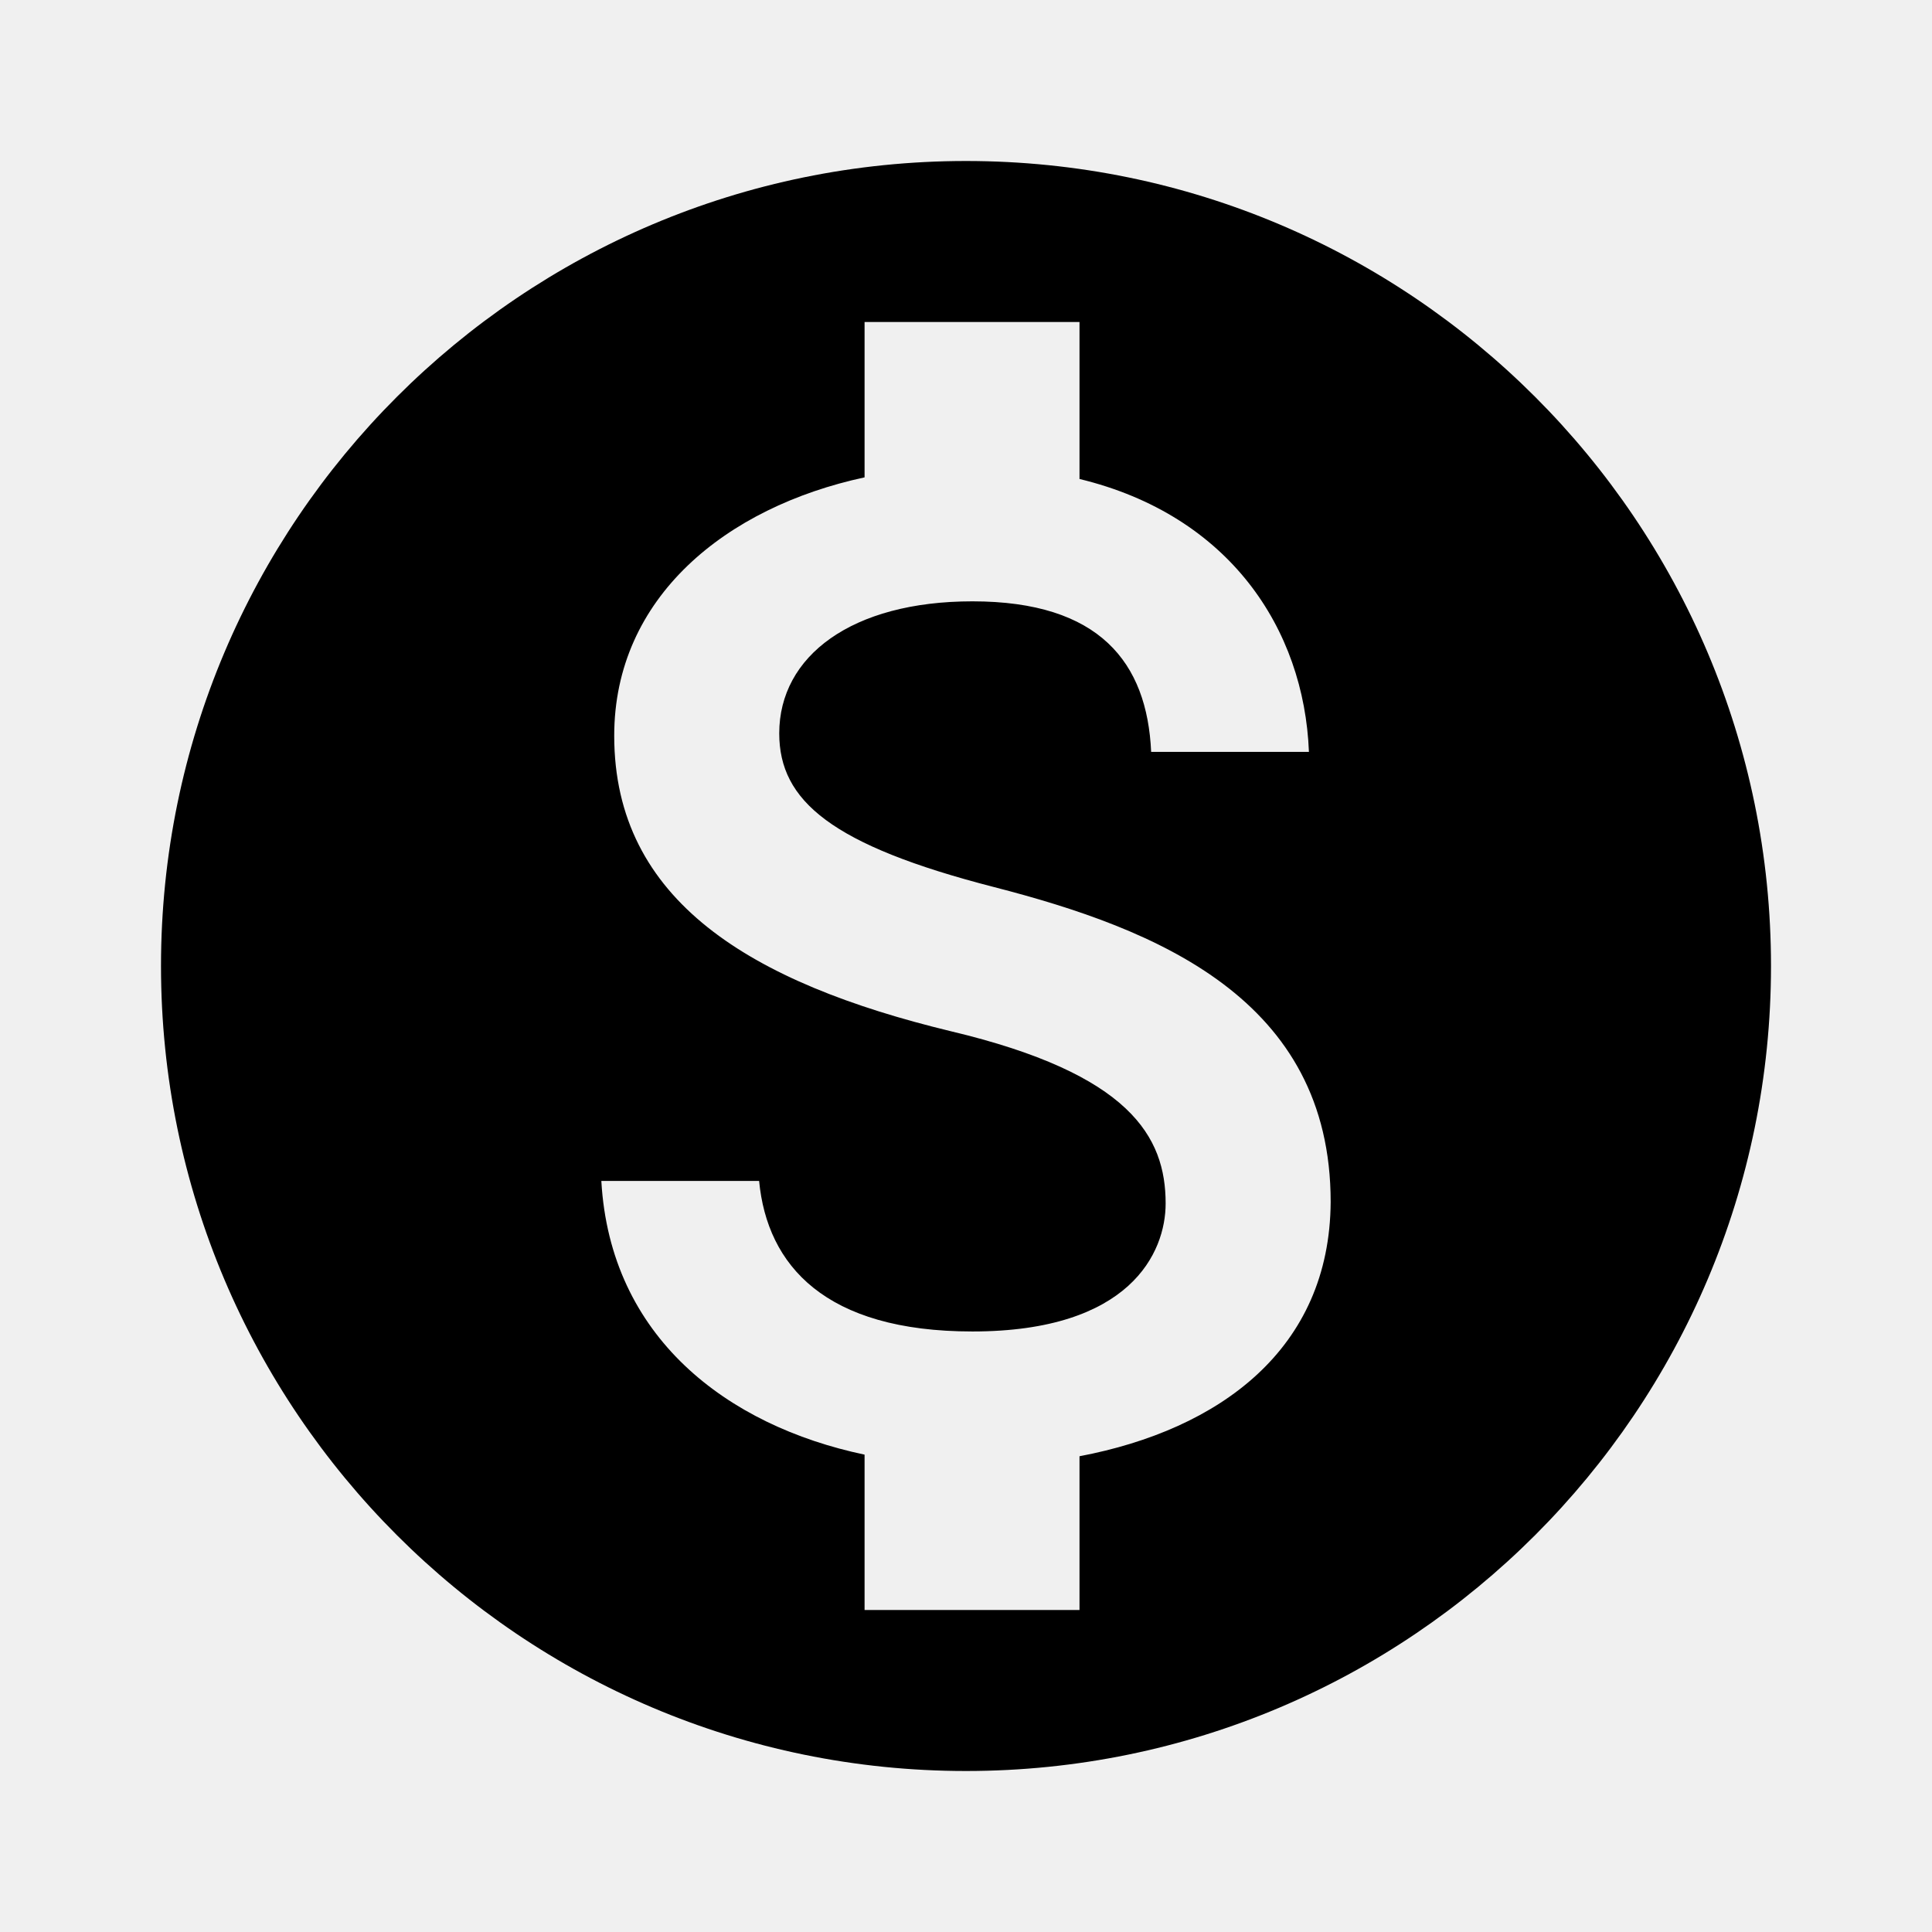
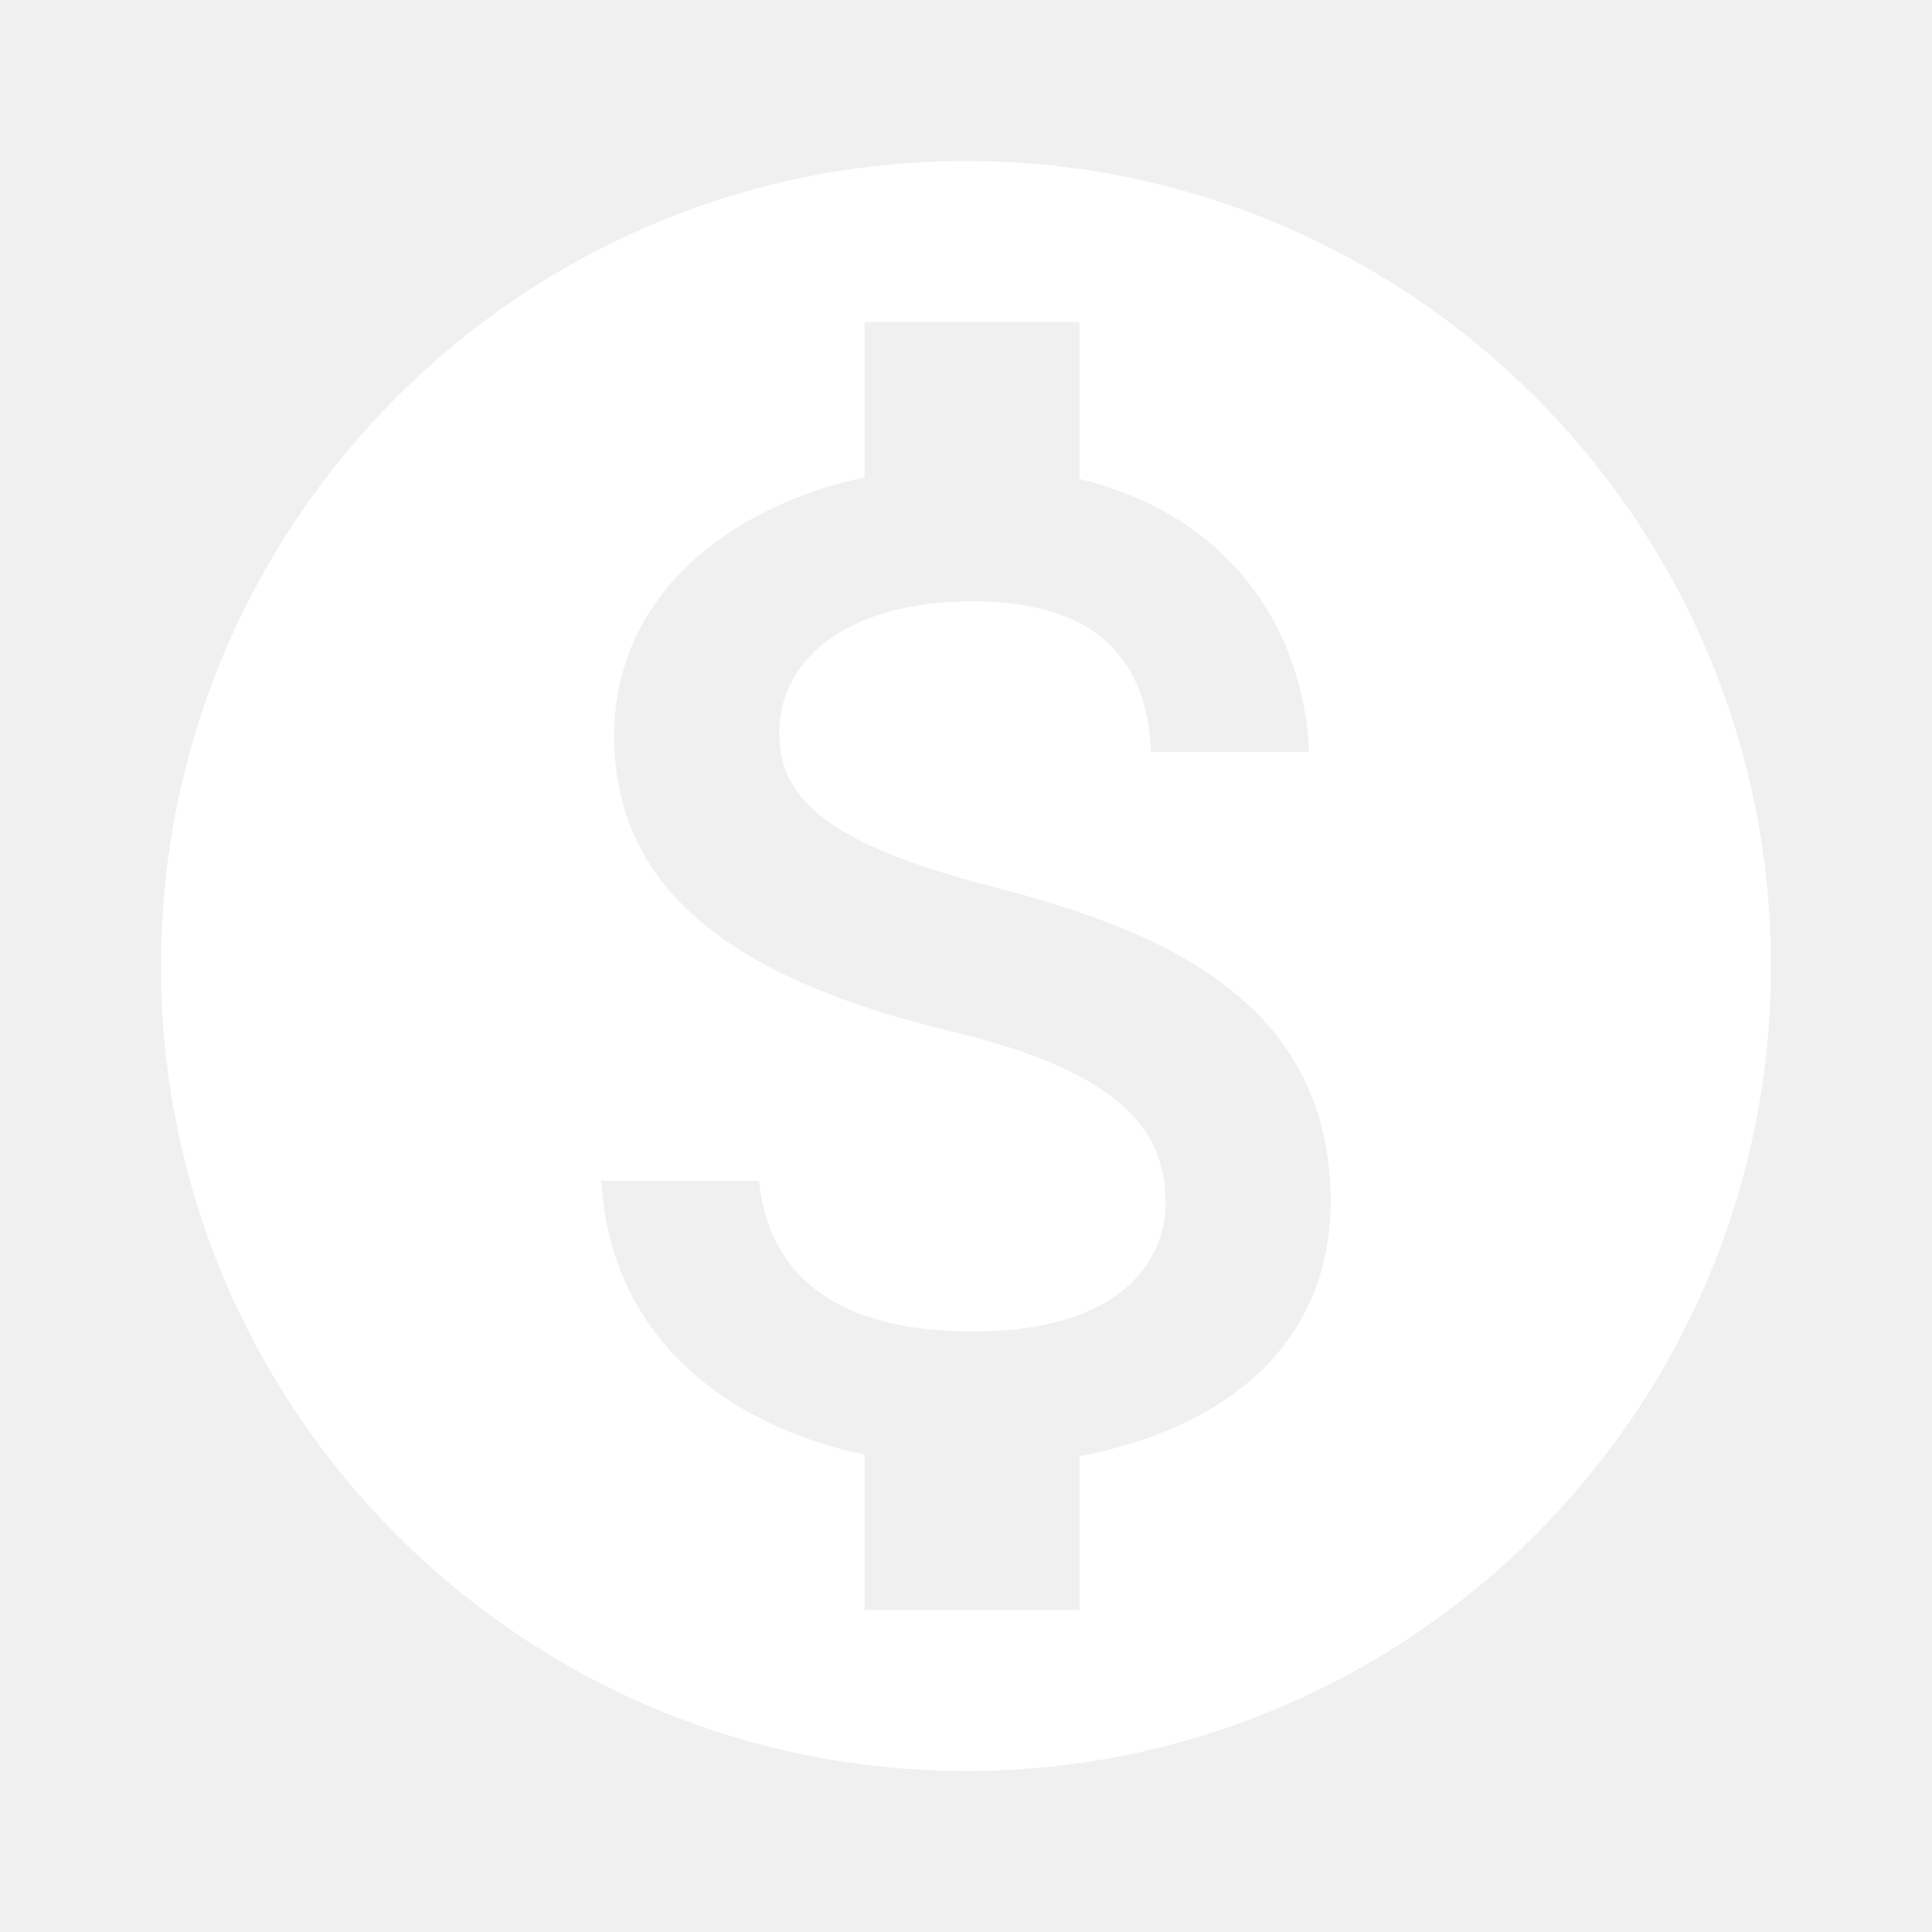
- <svg xmlns="http://www.w3.org/2000/svg" width="24" height="24" viewBox="0 0 24 24">
+ <svg xmlns="http://www.w3.org/2000/svg" fill="#fff" width="256" height="256" viewBox="0 0 24 24">
  <path d="M12 2C6.48 2 2 6.48 2 12s4.48 10 10 10 10-4.48 10-10S17.52 2 12 2zm1.41 16.09V20h-2.67v-1.93c-1.71-.36-3.16-1.46-3.27-3.4h1.96c.1 1.05.82 1.87 2.65 1.87 1.96 0 2.4-.98 2.4-1.59 0-.83-.44-1.61-2.67-2.14-2.48-.6-4.18-1.62-4.18-3.67 0-1.72 1.39-2.84 3.11-3.21V4h2.67v1.95c1.86.45 2.79 1.86 2.85 3.39H14.3c-.05-1.11-.64-1.87-2.22-1.87-1.5 0-2.4.68-2.4 1.64 0 .84.65 1.39 2.67 1.91s4.18 1.39 4.18 3.91c-.01 1.83-1.38 2.83-3.12 3.16z" />
  <path fill="none" d="M0 0h24v24H0z" />
</svg>
